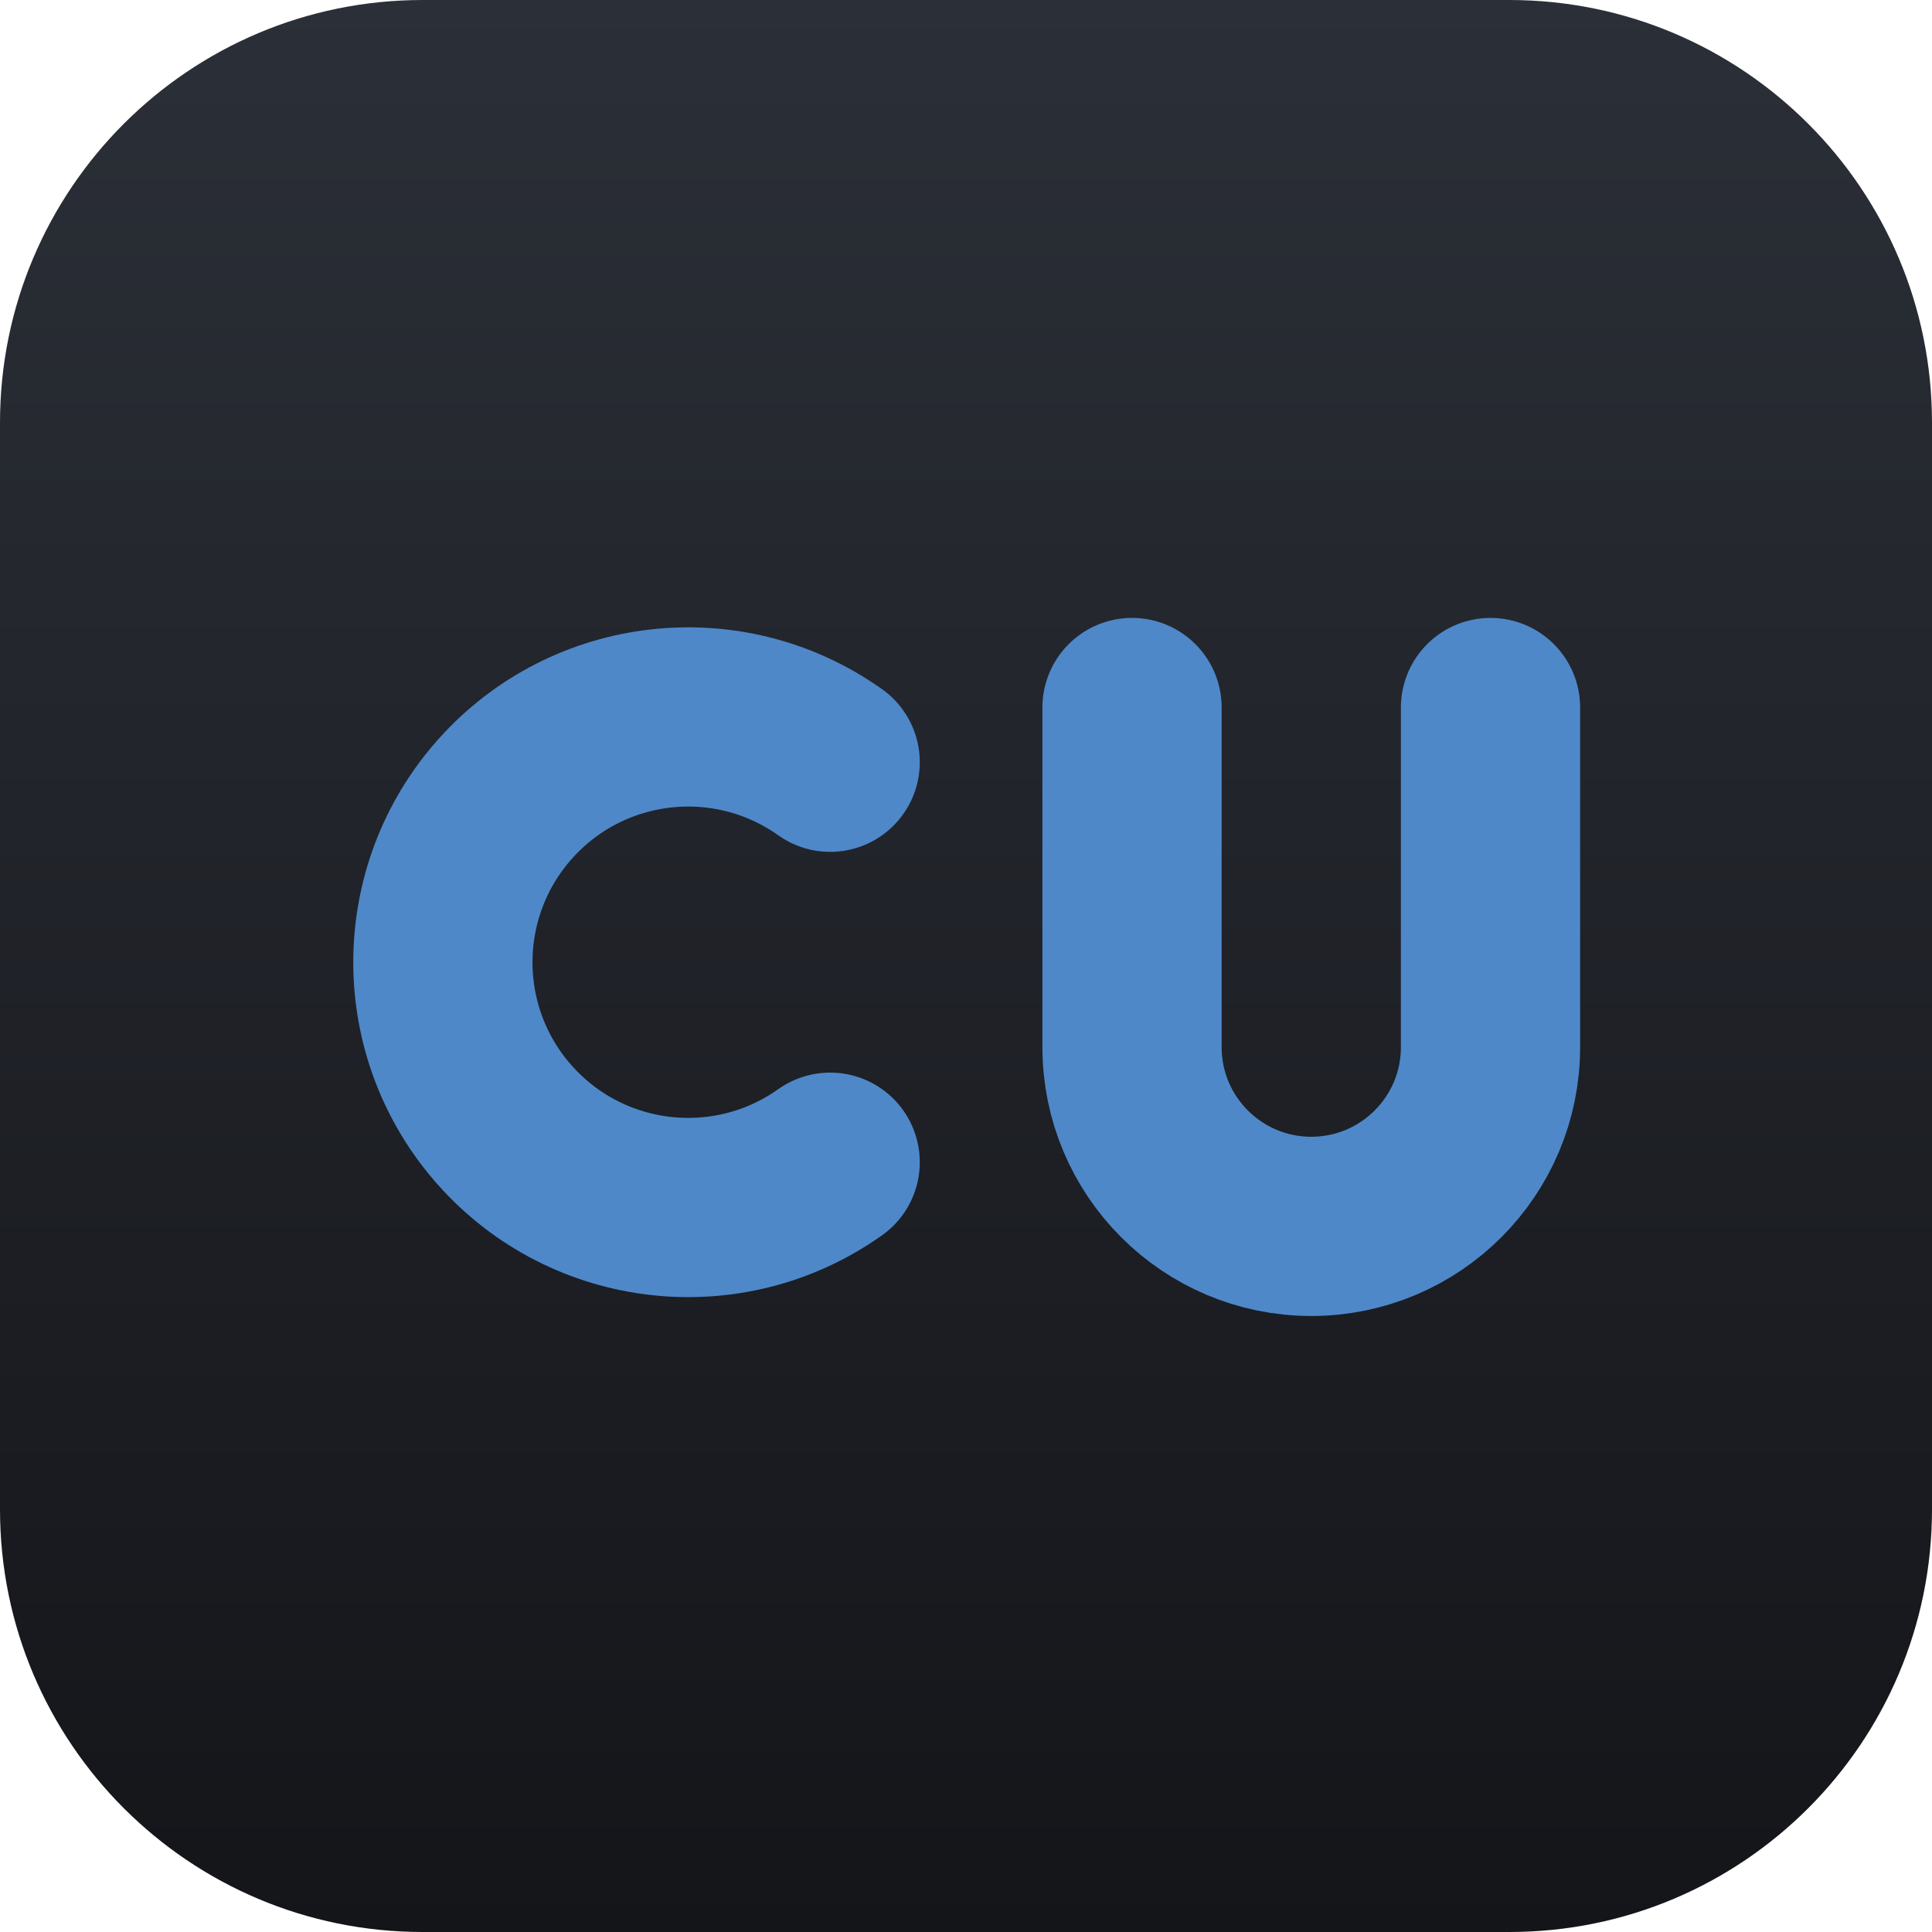
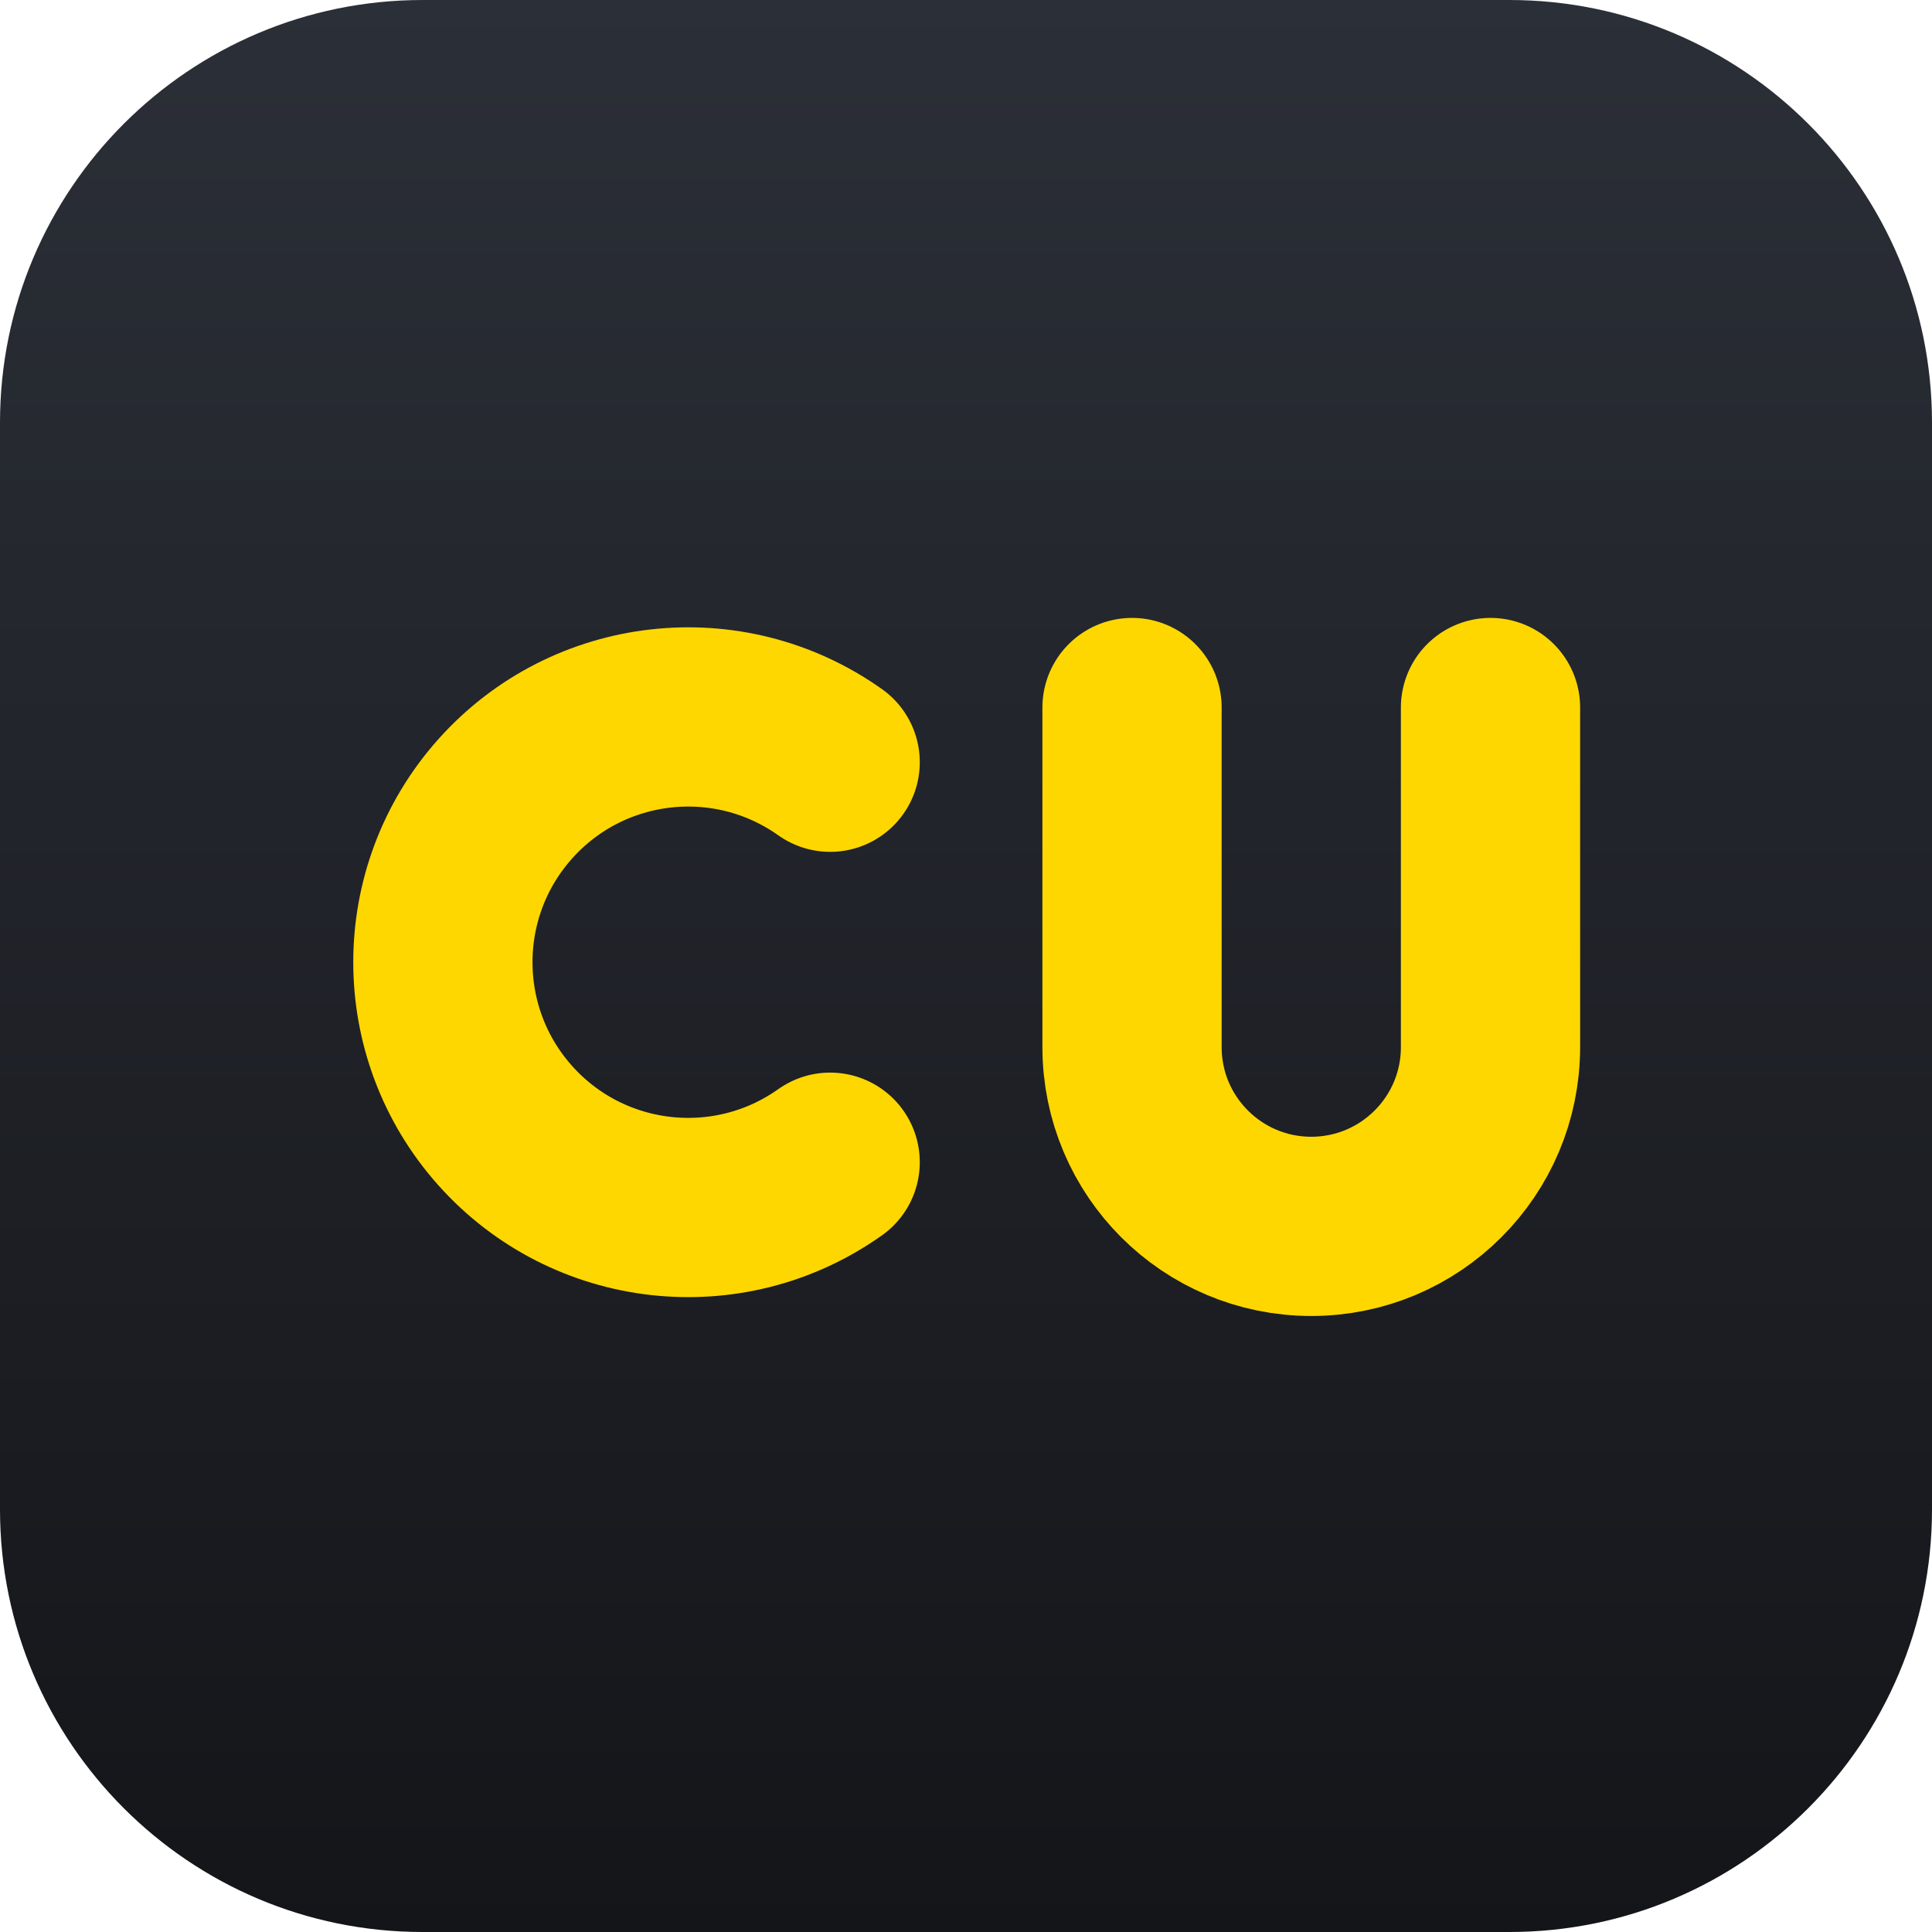
<svg xmlns="http://www.w3.org/2000/svg" viewBox="0 0 1024 1024" width="1024" height="1024">
  <defs>
    <linearGradient id="bg" x1="0" y1="0" x2="0" y2="1">
      <stop offset="0" stop-color="#2b2f37" />
      <stop offset="1" stop-color="#141519" />
    </linearGradient>
  </defs>
  <rect x="0" y="0" width="1024" height="1024" rx="224" fill="url(#bg)" />
-   <g fill="none" stroke="#4e88c9" stroke-width="95" stroke-linecap="round">
+   <g fill="none" stroke="#ffd700" stroke-width="95" stroke-linecap="round">
    <path d="M 440 404 A 130 130 0 1 0 440 616" />
    <path d="M 600 375 V 555 A 95 95 0 0 0 790 555 V 375" />
  </g>
</svg>
